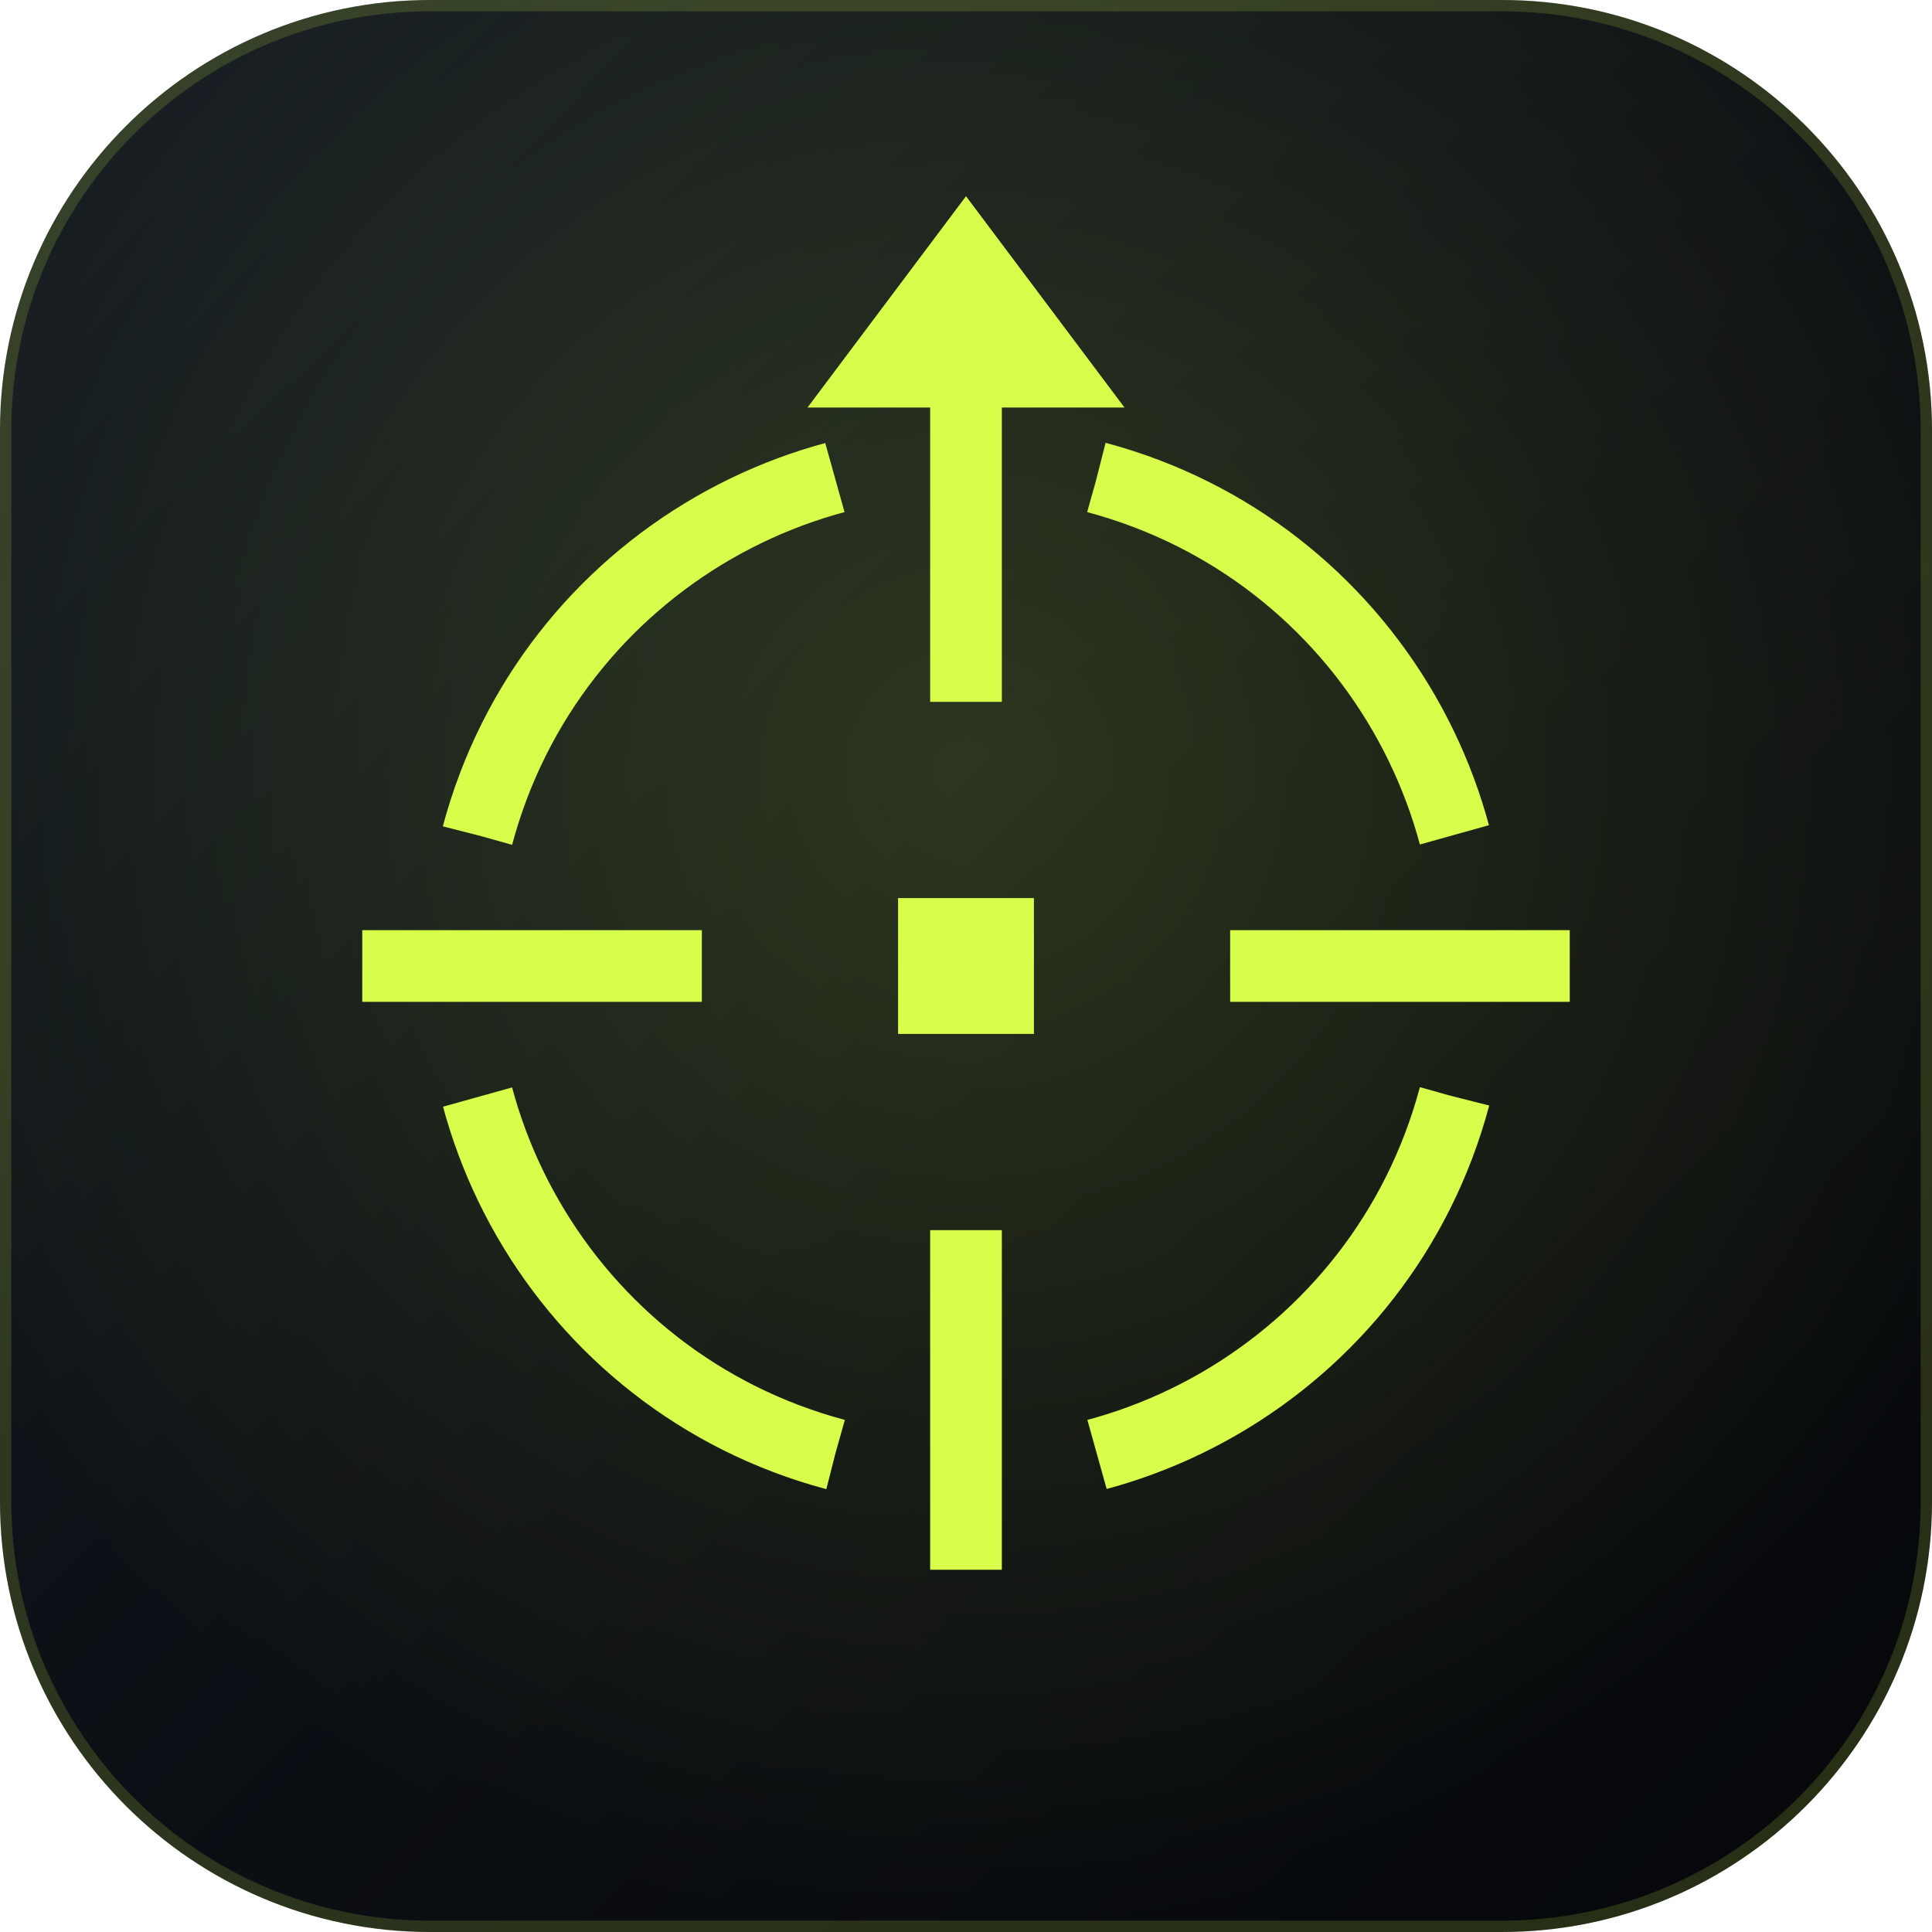
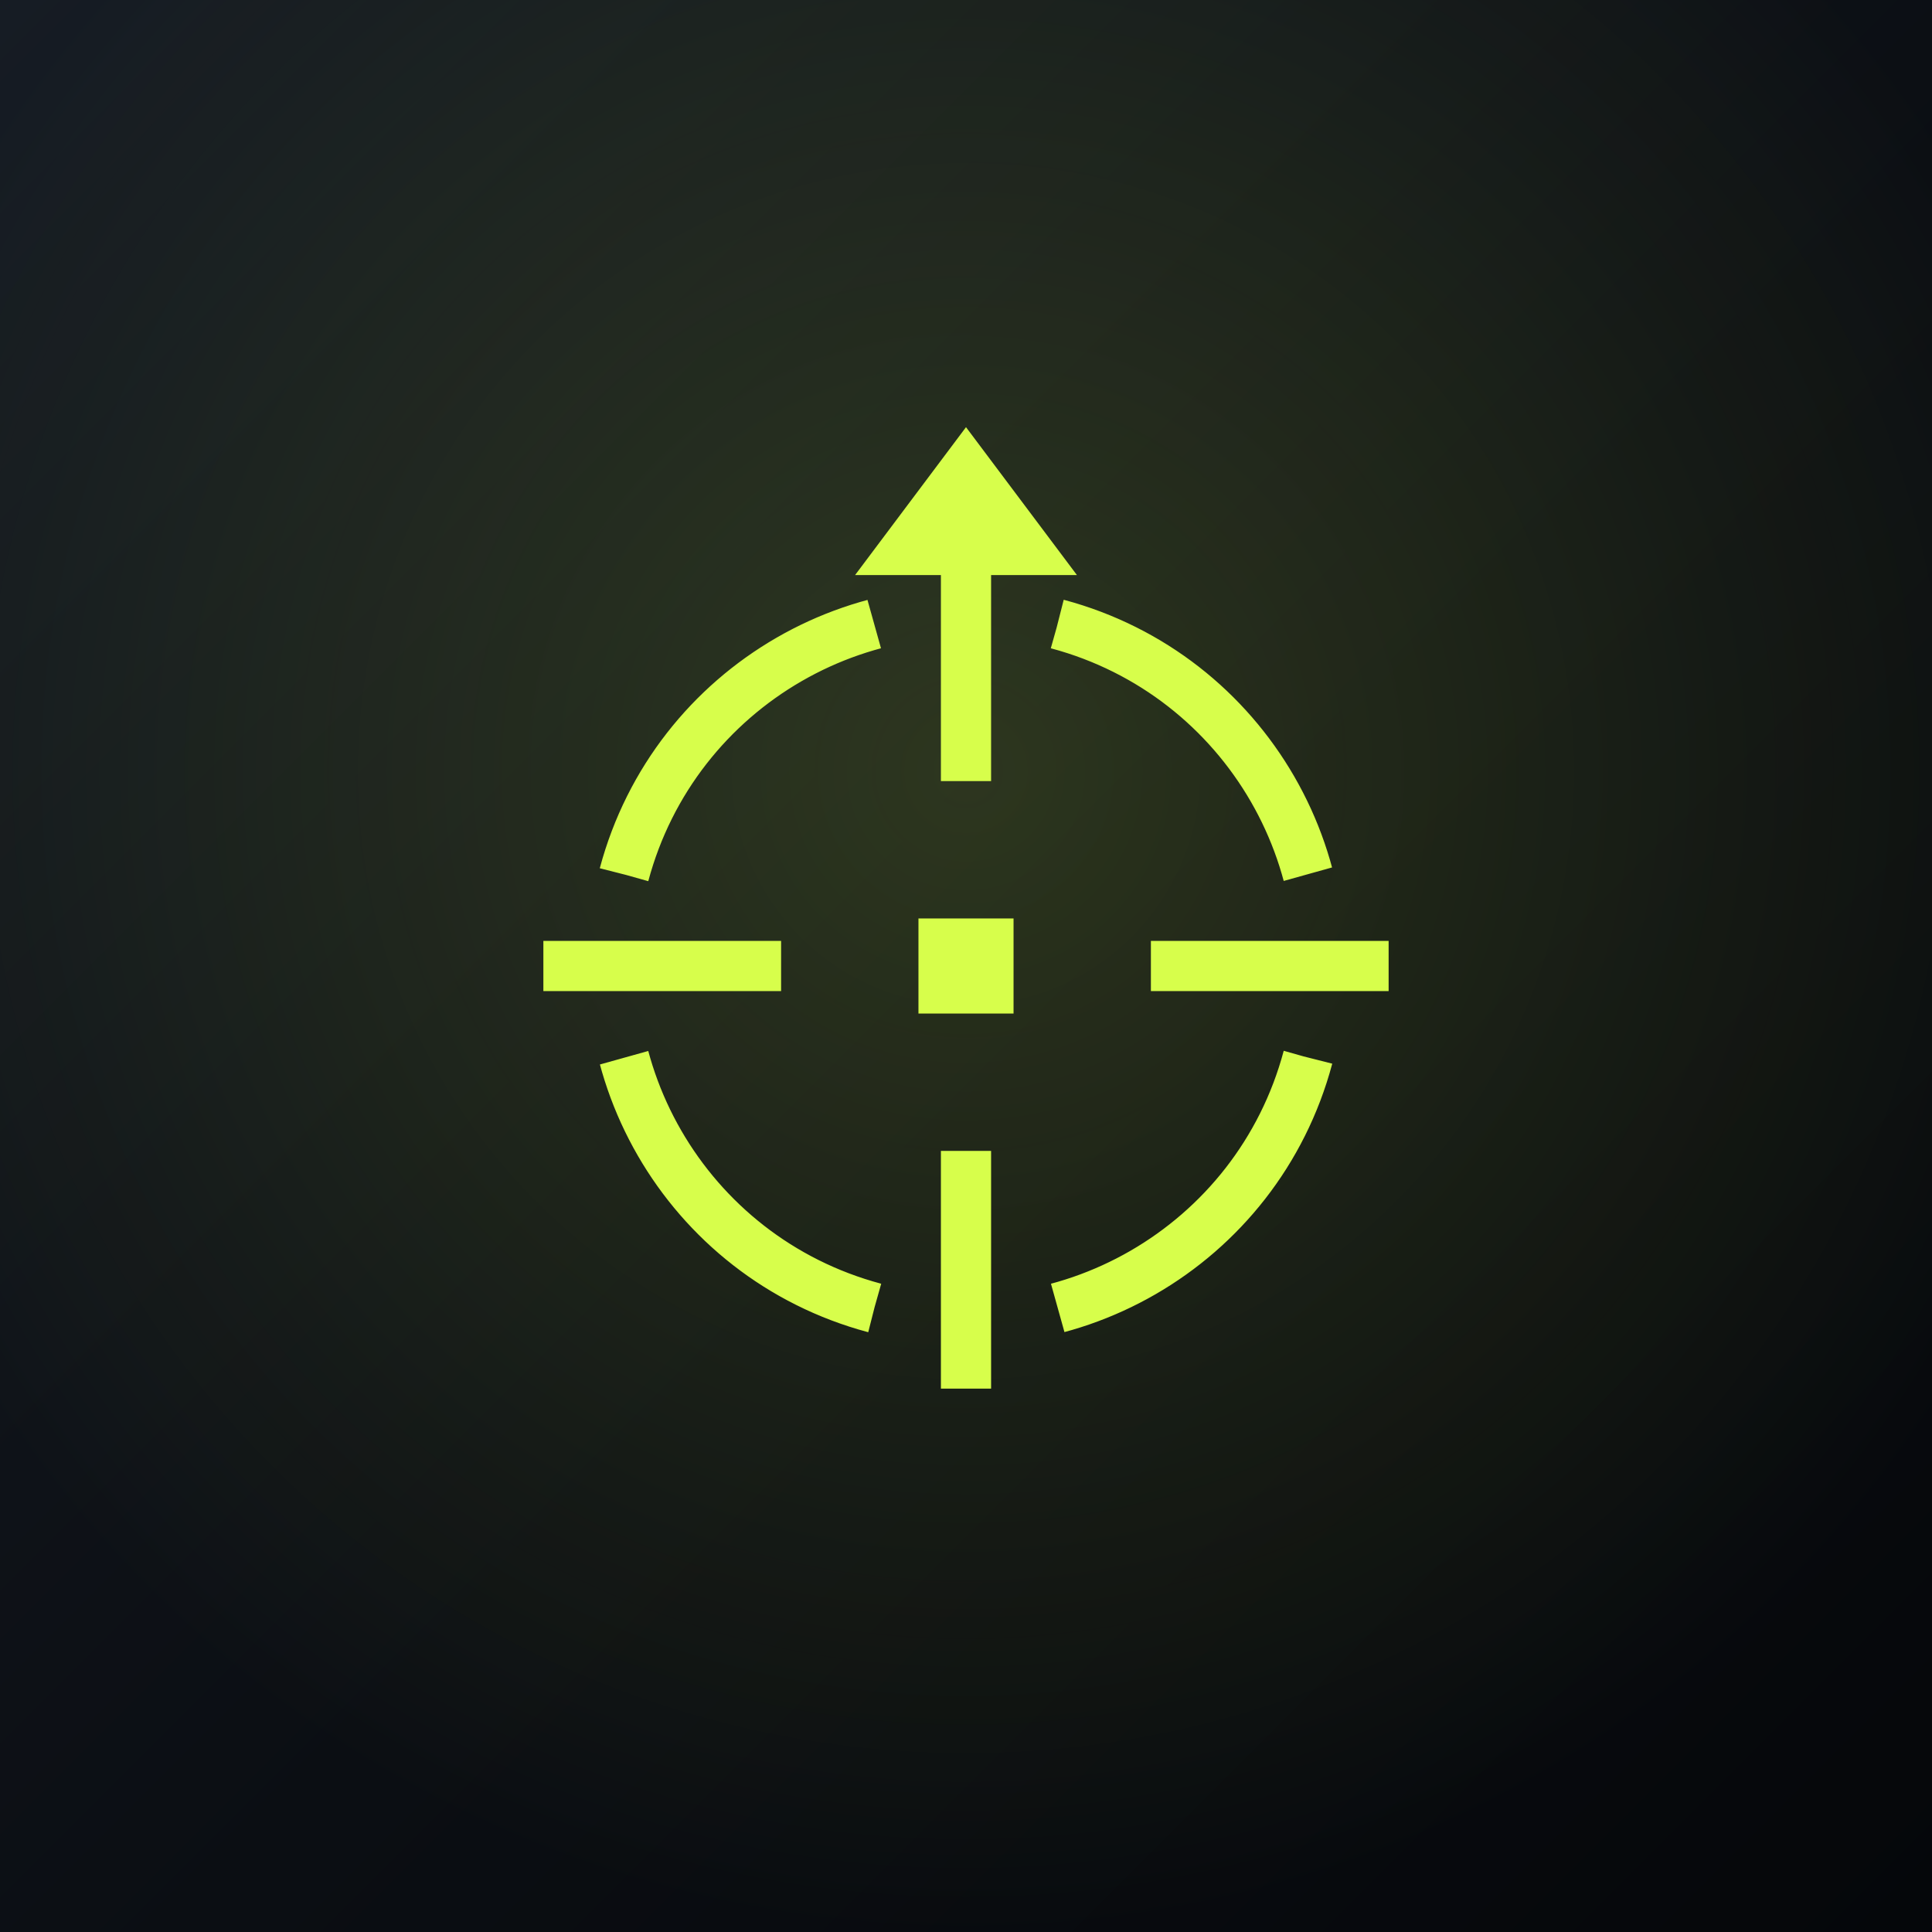
<svg xmlns="http://www.w3.org/2000/svg" viewBox="0 0 512 512" width="512" height="512" role="img" aria-label="Snyper">
  <defs>
    <linearGradient id="tile" x1="0" y1="0" x2="1" y2="1">
      <stop offset="0" stop-color="#161c24" />
      <stop offset="0.55" stop-color="#0b0e13" />
      <stop offset="1" stop-color="#05070a" />
    </linearGradient>
    <radialGradient id="glow" cx="0.5" cy="0.4" r="0.6">
      <stop offset="0" stop-color="#d7fe4b" stop-opacity="0.16" />
      <stop offset="1" stop-color="#d7fe4b" stop-opacity="0" />
    </radialGradient>
  </defs>
-   <rect width="512" height="512" rx="114" fill="url(#tile)" />
-   <rect width="512" height="512" rx="114" fill="url(#glow)" />
-   <rect x="1.5" y="1.5" width="509" height="509" rx="112.5" fill="none" stroke="#d7fe4b" stroke-opacity="0.16" stroke-width="3" />
-   <g stroke="#d7fe4b" stroke-width="19" fill="none">
-     <circle cx="256" cy="256" r="134" stroke-dasharray="140.3 70.2" transform="rotate(15 256 256)" />
-     <path d="M256 186V96M256 326v90M186 256H96M326 256h90" />
+   <rect width="512" height="512" fill="url(#tile)" />
+   <rect width="512" height="512" fill="url(#glow)" />
+   <g transform="translate(256 256) scale(0.7) translate(-256 -256)">
+     <g stroke="#d7fe4b" stroke-width="19" fill="none">
+       <circle cx="256" cy="256" r="134" stroke-dasharray="140.3 70.2" transform="rotate(15 256 256)" />
+       <path d="M256 186V96M256 326v90M186 256H96M326 256h90" />
+     </g>
+     <path d="M256 52l42 56h-84z" fill="#d7fe4b" />
+     <rect x="238" y="238" width="36" height="36" fill="#d7fe4b" />
  </g>
-   <path d="M256 52l42 56h-84z" fill="#d7fe4b" />
-   <rect x="238" y="238" width="36" height="36" fill="#d7fe4b" />
</svg>
